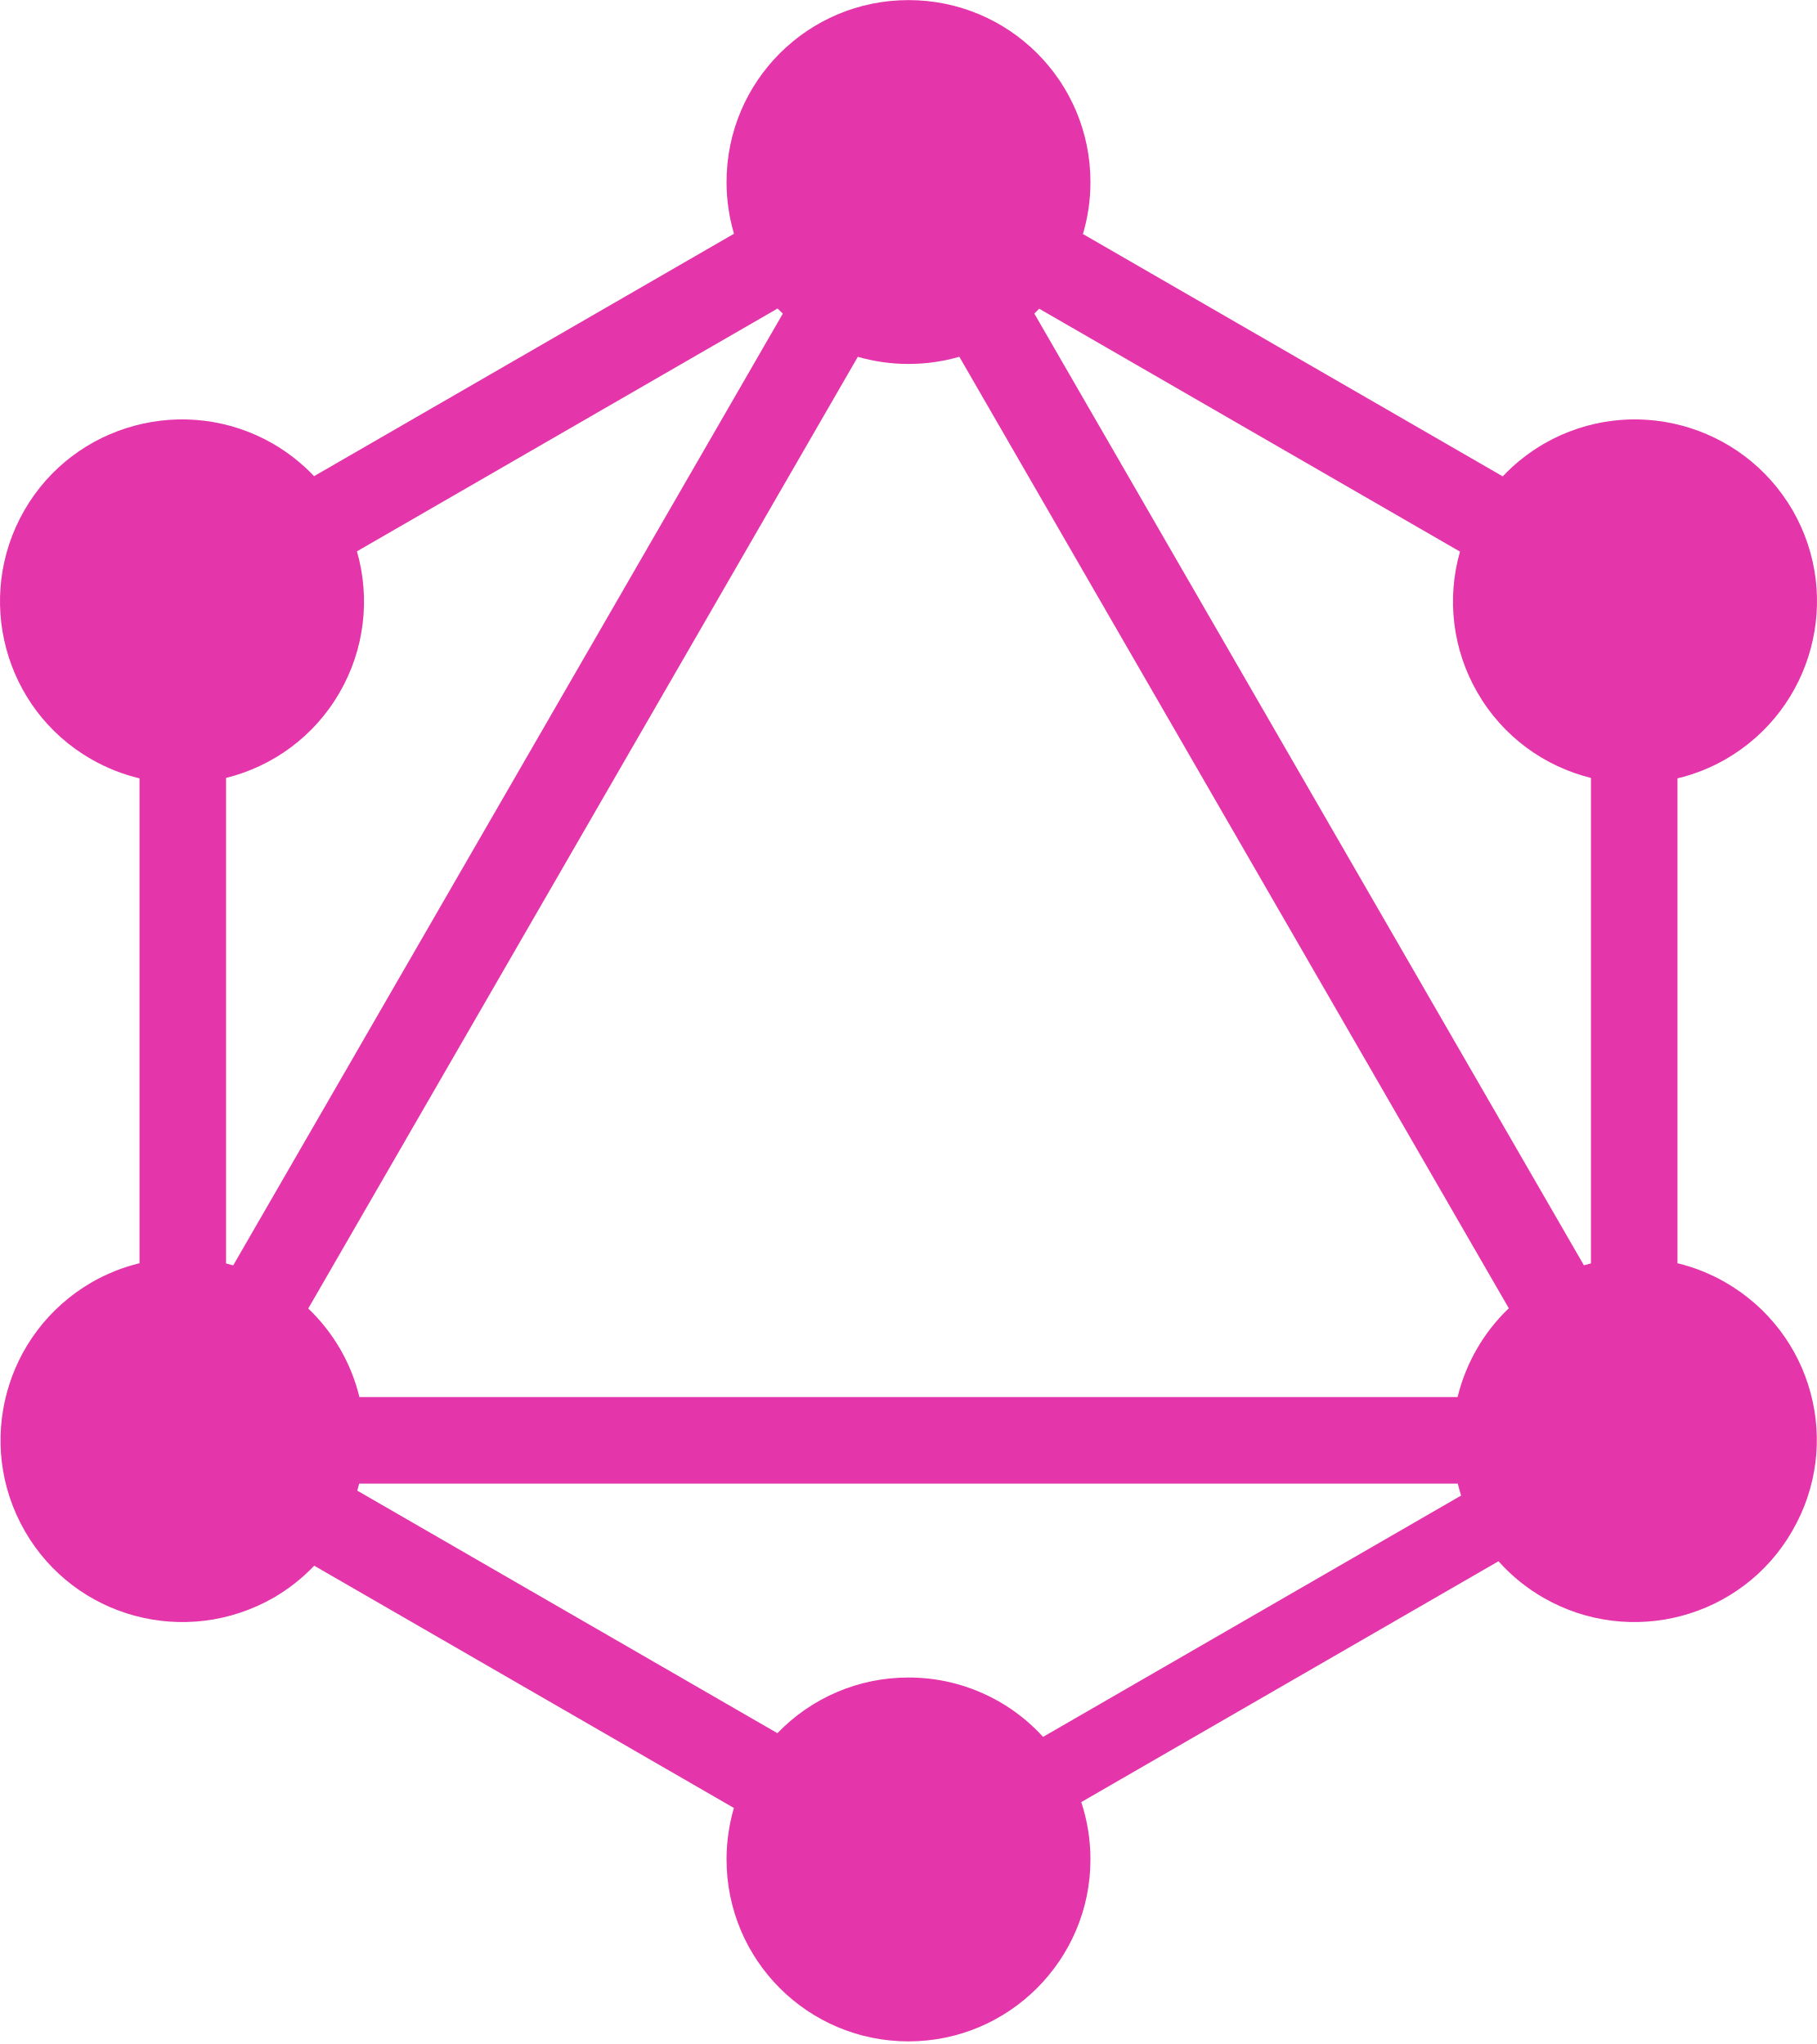
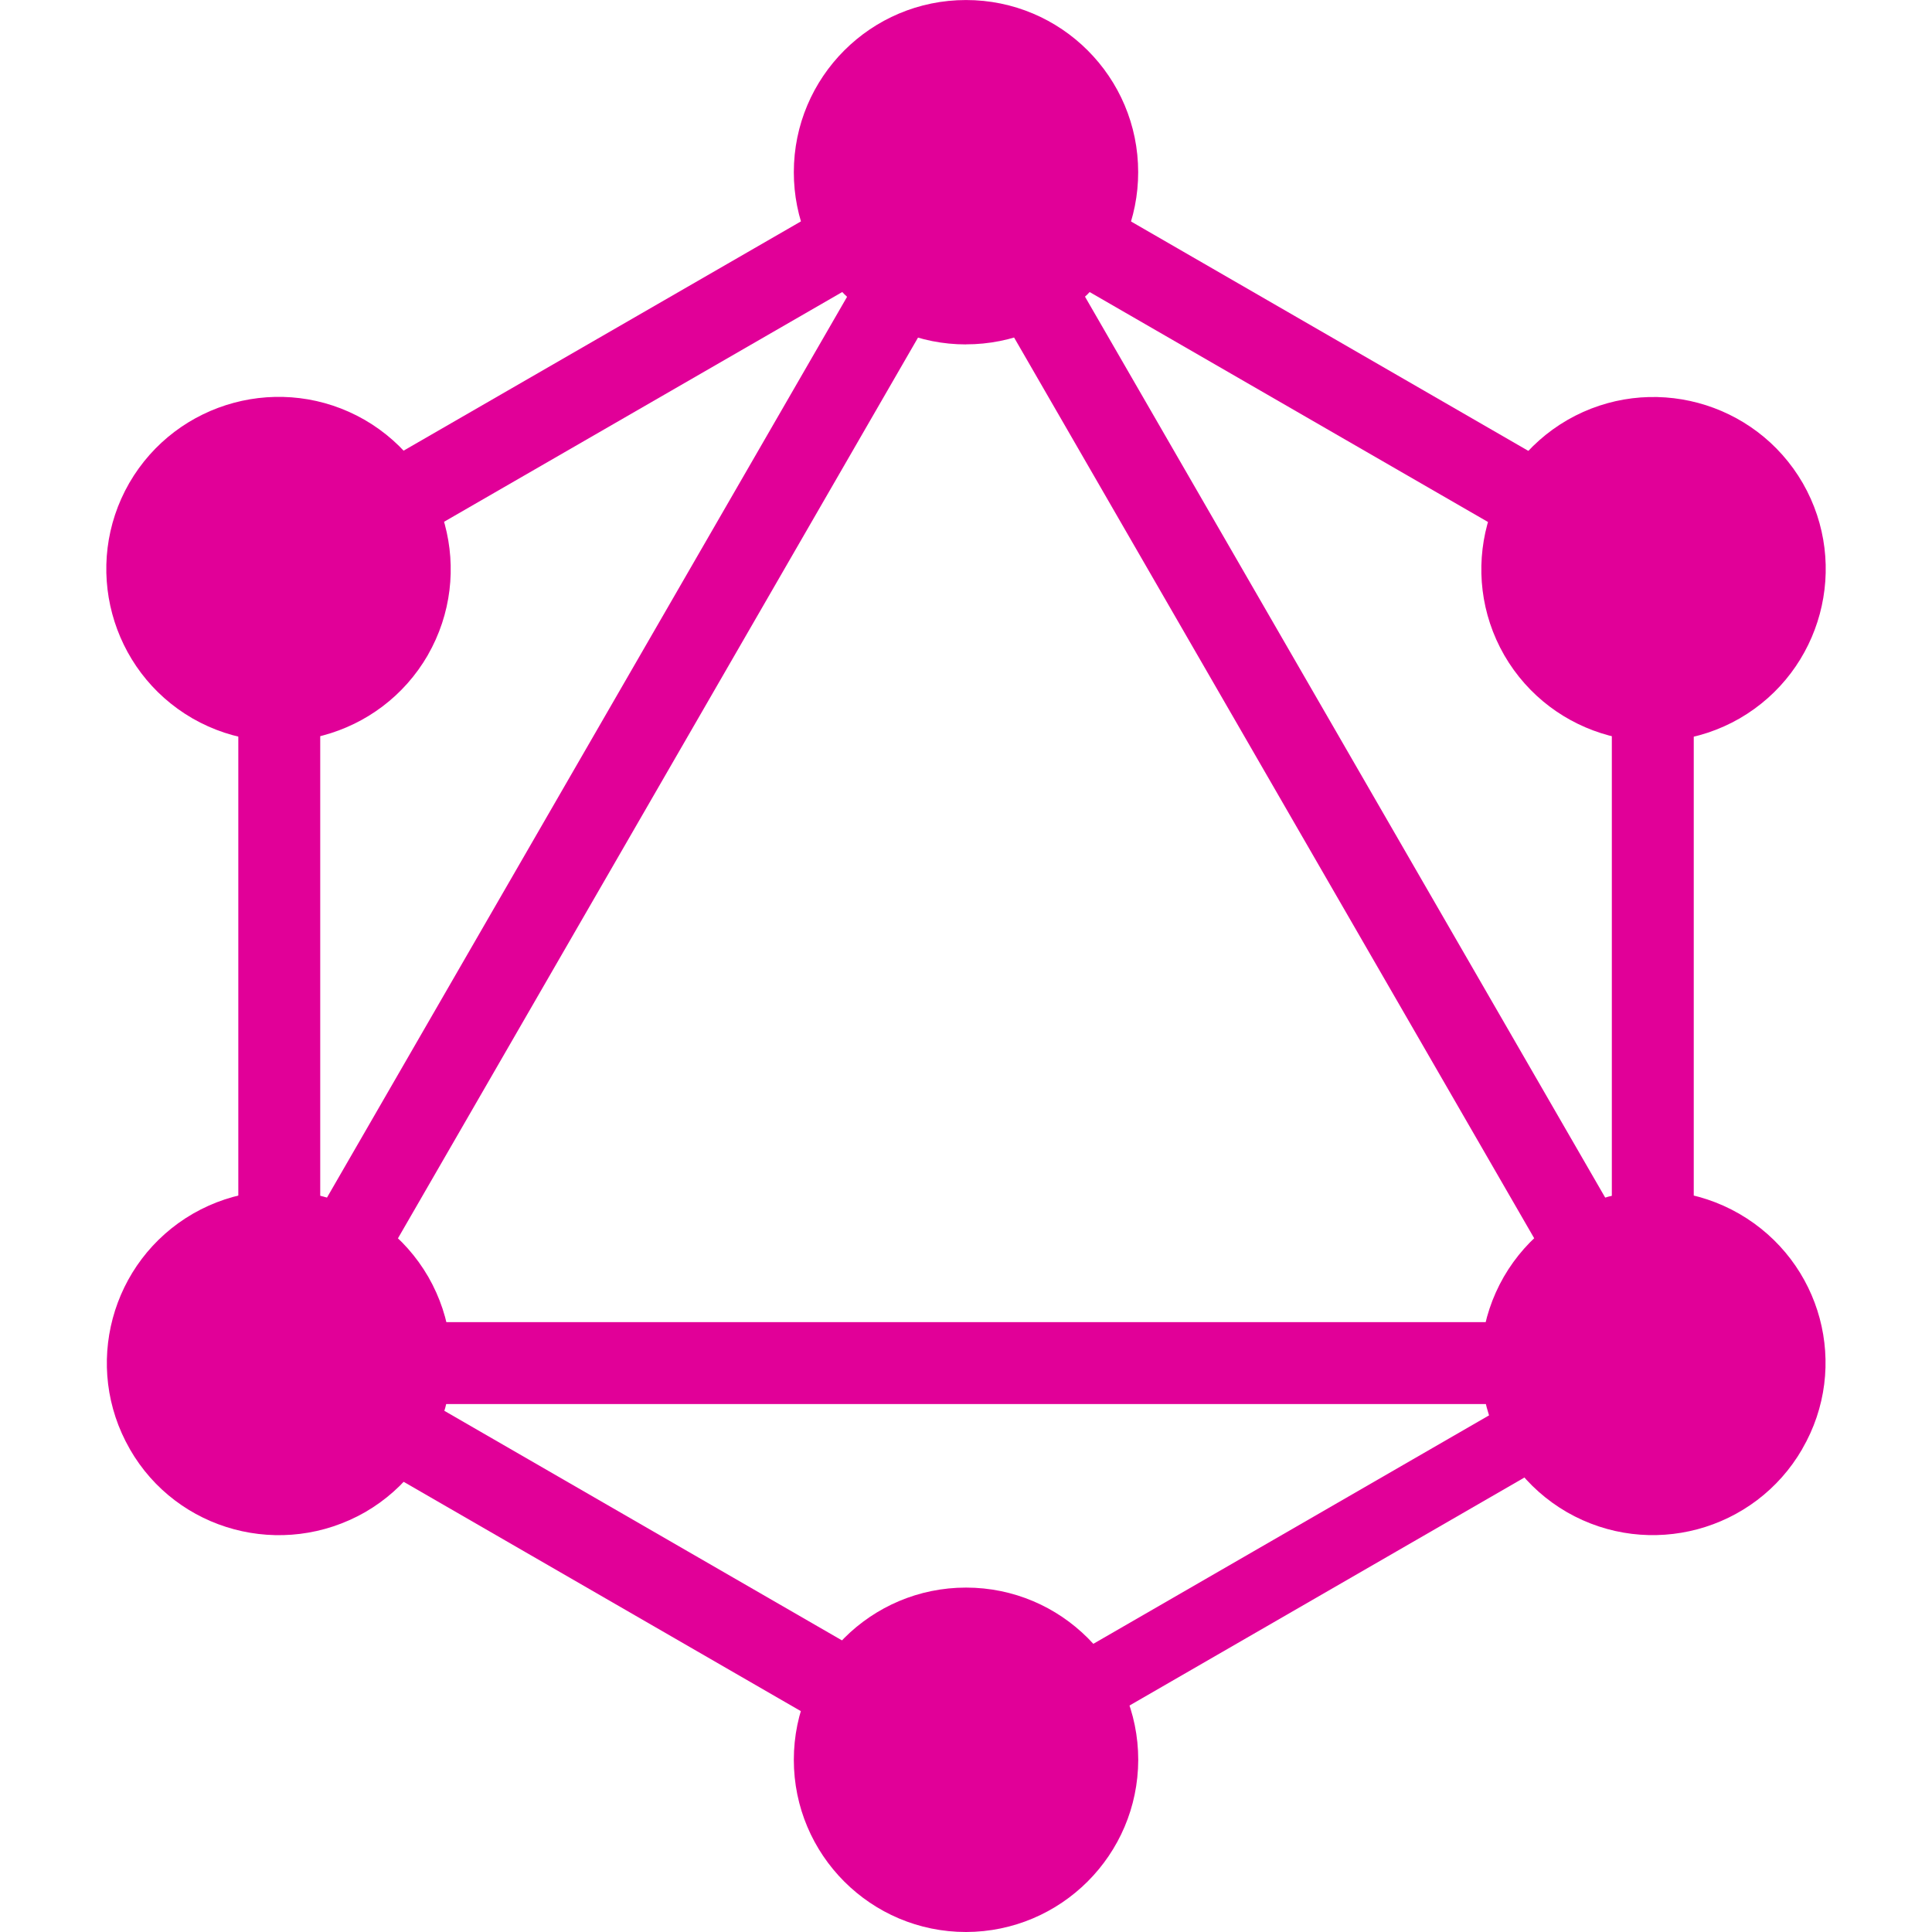
- <svg xmlns="http://www.w3.org/2000/svg" width="2222" height="2500" viewBox="0 0 256 288" preserveAspectRatio="xMidYMid">
-   <path d="M152.576 32.963l59.146 34.15a25.819 25.819 0 0 1 5.818-4.604c12.266-7.052 27.912-2.865 35.037 9.402 7.052 12.267 2.865 27.912-9.402 35.037a25.698 25.698 0 0 1-6.831 2.72v68.325a25.7 25.7 0 0 1 6.758 2.702c12.34 7.125 16.527 22.771 9.402 35.038-7.052 12.266-22.771 16.453-35.038 9.402a25.464 25.464 0 0 1-6.34-5.147l-58.786 33.94a25.671 25.671 0 0 1 1.295 8.08c0 14.103-11.458 25.636-25.635 25.636-14.177 0-25.635-11.46-25.635-25.636 0-2.52.362-4.954 1.037-7.253l-59.13-34.14a25.824 25.824 0 0 1-5.738 4.52c-12.34 7.051-27.986 2.864-35.038-9.402-7.051-12.267-2.864-27.913 9.402-35.038a25.71 25.71 0 0 1 6.758-2.703v-68.324a25.698 25.698 0 0 1-6.831-2.72C.558 99.897-3.629 84.178 3.423 71.911c7.052-12.267 22.77-16.454 35.037-9.402a25.82 25.82 0 0 1 5.79 4.575l59.163-34.159a25.707 25.707 0 0 1-1.048-7.29C102.365 11.46 113.823 0 128 0c14.177 0 25.635 11.459 25.635 25.635 0 2.548-.37 5.007-1.059 7.328zm-6.162 10.522l59.287 34.23a25.599 25.599 0 0 0 2.437 19.831c3.609 6.278 9.488 10.44 16.013 12.062v68.41c-.333.081-.664.17-.993.264L145.725 44.17c.234-.224.464-.452.689-.684zm-36.123.7l-77.432 134.11a25.824 25.824 0 0 0-1.01-.27v-68.417c6.525-1.622 12.404-5.784 16.013-12.062a25.6 25.6 0 0 0 2.427-19.869l59.27-34.22c.239.247.483.49.732.727zm24.872 6.075l77.414 134.08a25.492 25.492 0 0 0-4.513 5.757 25.7 25.7 0 0 0-2.702 6.758H50.64a25.71 25.71 0 0 0-2.704-6.758 25.825 25.825 0 0 0-4.506-5.724l77.429-134.107A25.715 25.715 0 0 0 128 51.27c2.487 0 4.89-.352 7.163-1.01zm11.795 194.478l58.902-34.008a25.865 25.865 0 0 1-.473-1.682H50.607c-.082.333-.171.663-.266.992l59.19 34.175A25.558 25.558 0 0 1 128 236.373a25.564 25.564 0 0 1 18.958 8.365z" fill="#E535AB" fill-rule="evenodd" />
+ <svg xmlns="http://www.w3.org/2000/svg" height="64" width="64" viewBox="0 0 29.999 30" fill="#e10098">
+   <path d="M4.08 22.864l-1.1-.636L15.248.98l1.1.636z" />
+   <path d="M2.727 20.53h24.538v1.272H2.727z" />
+   <path d="M15.486 28.332L3.213 21.246l.636-1.1 12.273 7.086zm10.662-18.47L13.874 2.777l.636-1.1 12.273 7.086z" />
+   <path d="M3.852 9.858l-.636-1.1L15.5 1.67l.636 1.1z" />
+   <path d="M25.922 22.864l-12.27-21.25 1.1-.636 12.27 21.25zM3.7 7.914h1.272v14.172H3.7zm21.328 0H26.3v14.172h-1.272z" />
+   <path d="M15.27 27.793l-.555-.962 10.675-6.163.555.962z" />
+   <path d="M27.985 22.5a2.68 2.68 0 0 1-3.654.981 2.68 2.68 0 0 1-.981-3.654 2.68 2.68 0 0 1 3.654-.981c1.287.743 1.724 2.375.98 3.654M6.642 10.174a2.68 2.68 0 0 1-3.654.981A2.68 2.68 0 0 1 2.007 7.5a2.68 2.68 0 0 1 3.654-.981 2.68 2.68 0 0 1 .981 3.654M2.015 22.5a2.68 2.68 0 0 1 .981-3.654 2.68 2.68 0 0 1 3.654.981 2.68 2.68 0 0 1-.981 3.654c-1.287.735-2.92.3-3.654-.98m21.343-12.326a2.68 2.68 0 0 1 .981-3.654 2.68 2.68 0 0 1 3.654.981 2.68 2.68 0 0 1-.981 3.654 2.68 2.68 0 0 1-3.654-.981M15 30a2.674 2.674 0 1 1 2.674-2.673A2.68 2.68 0 0 1 15 30m0-24.652a2.67 2.67 0 0 1-2.674-2.674 2.67 2.67 0 1 1 5.347 0A2.67 2.67 0 0 1 15 5.347" />
</svg>
